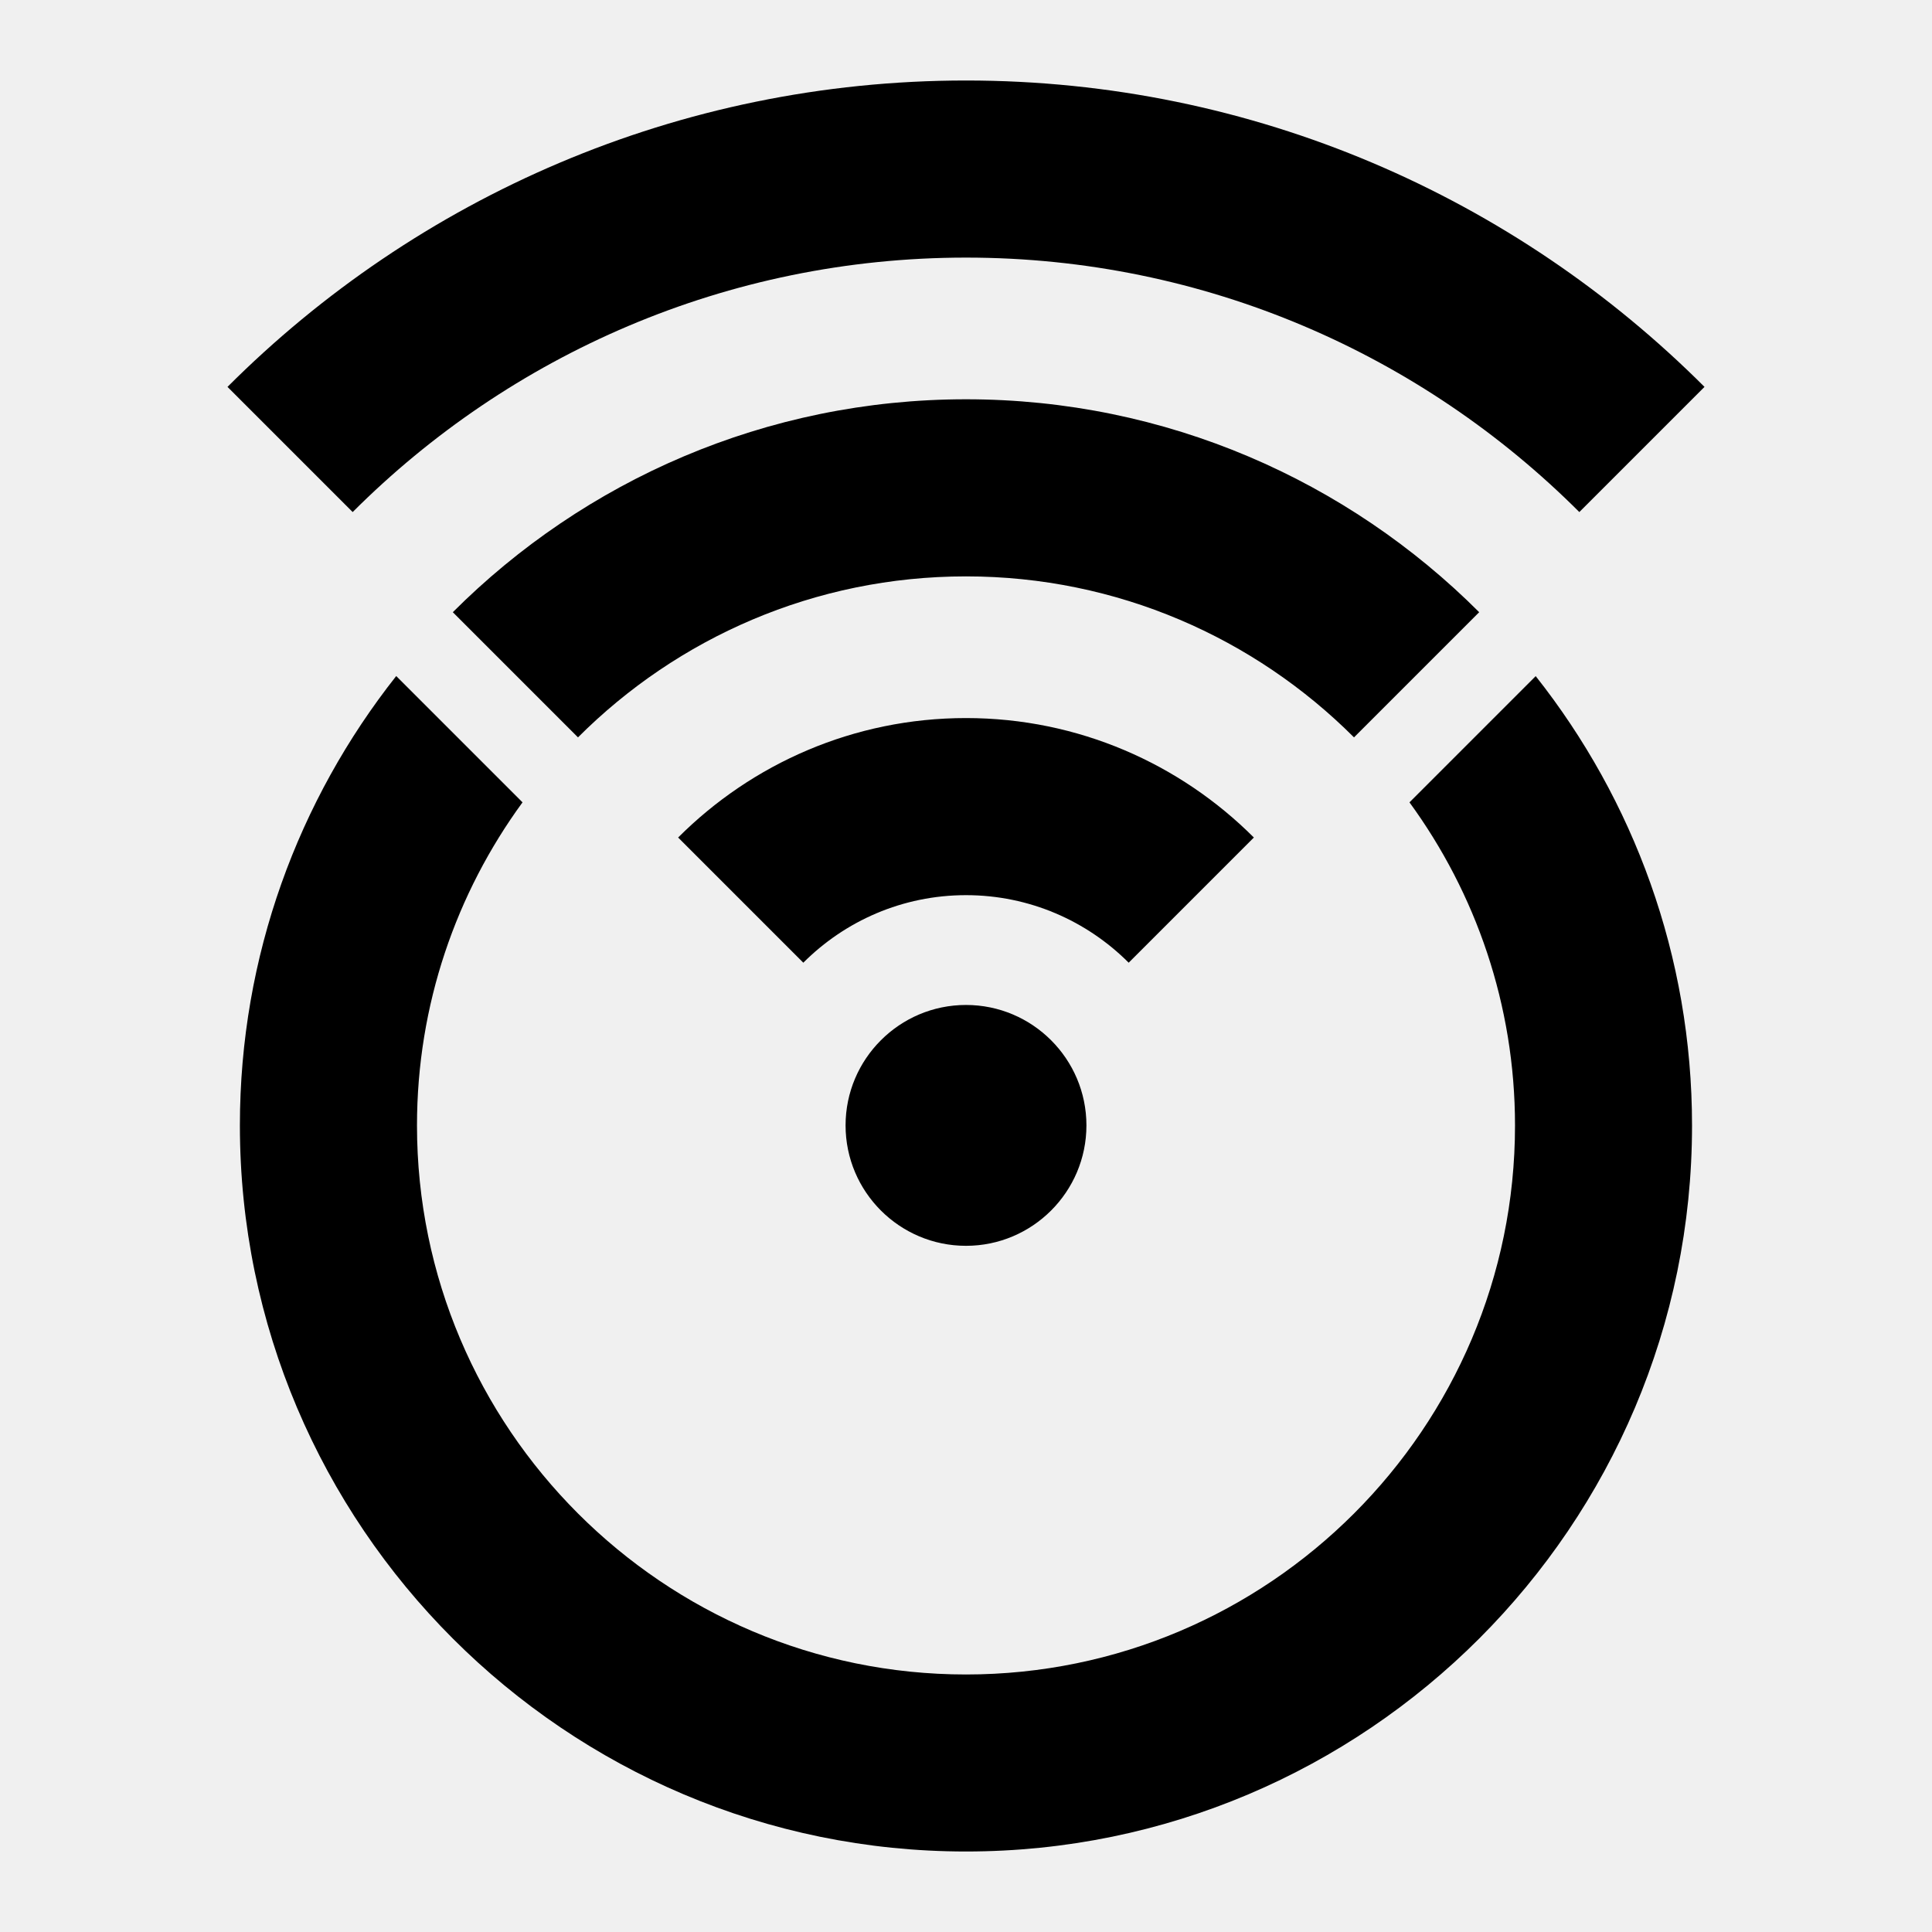
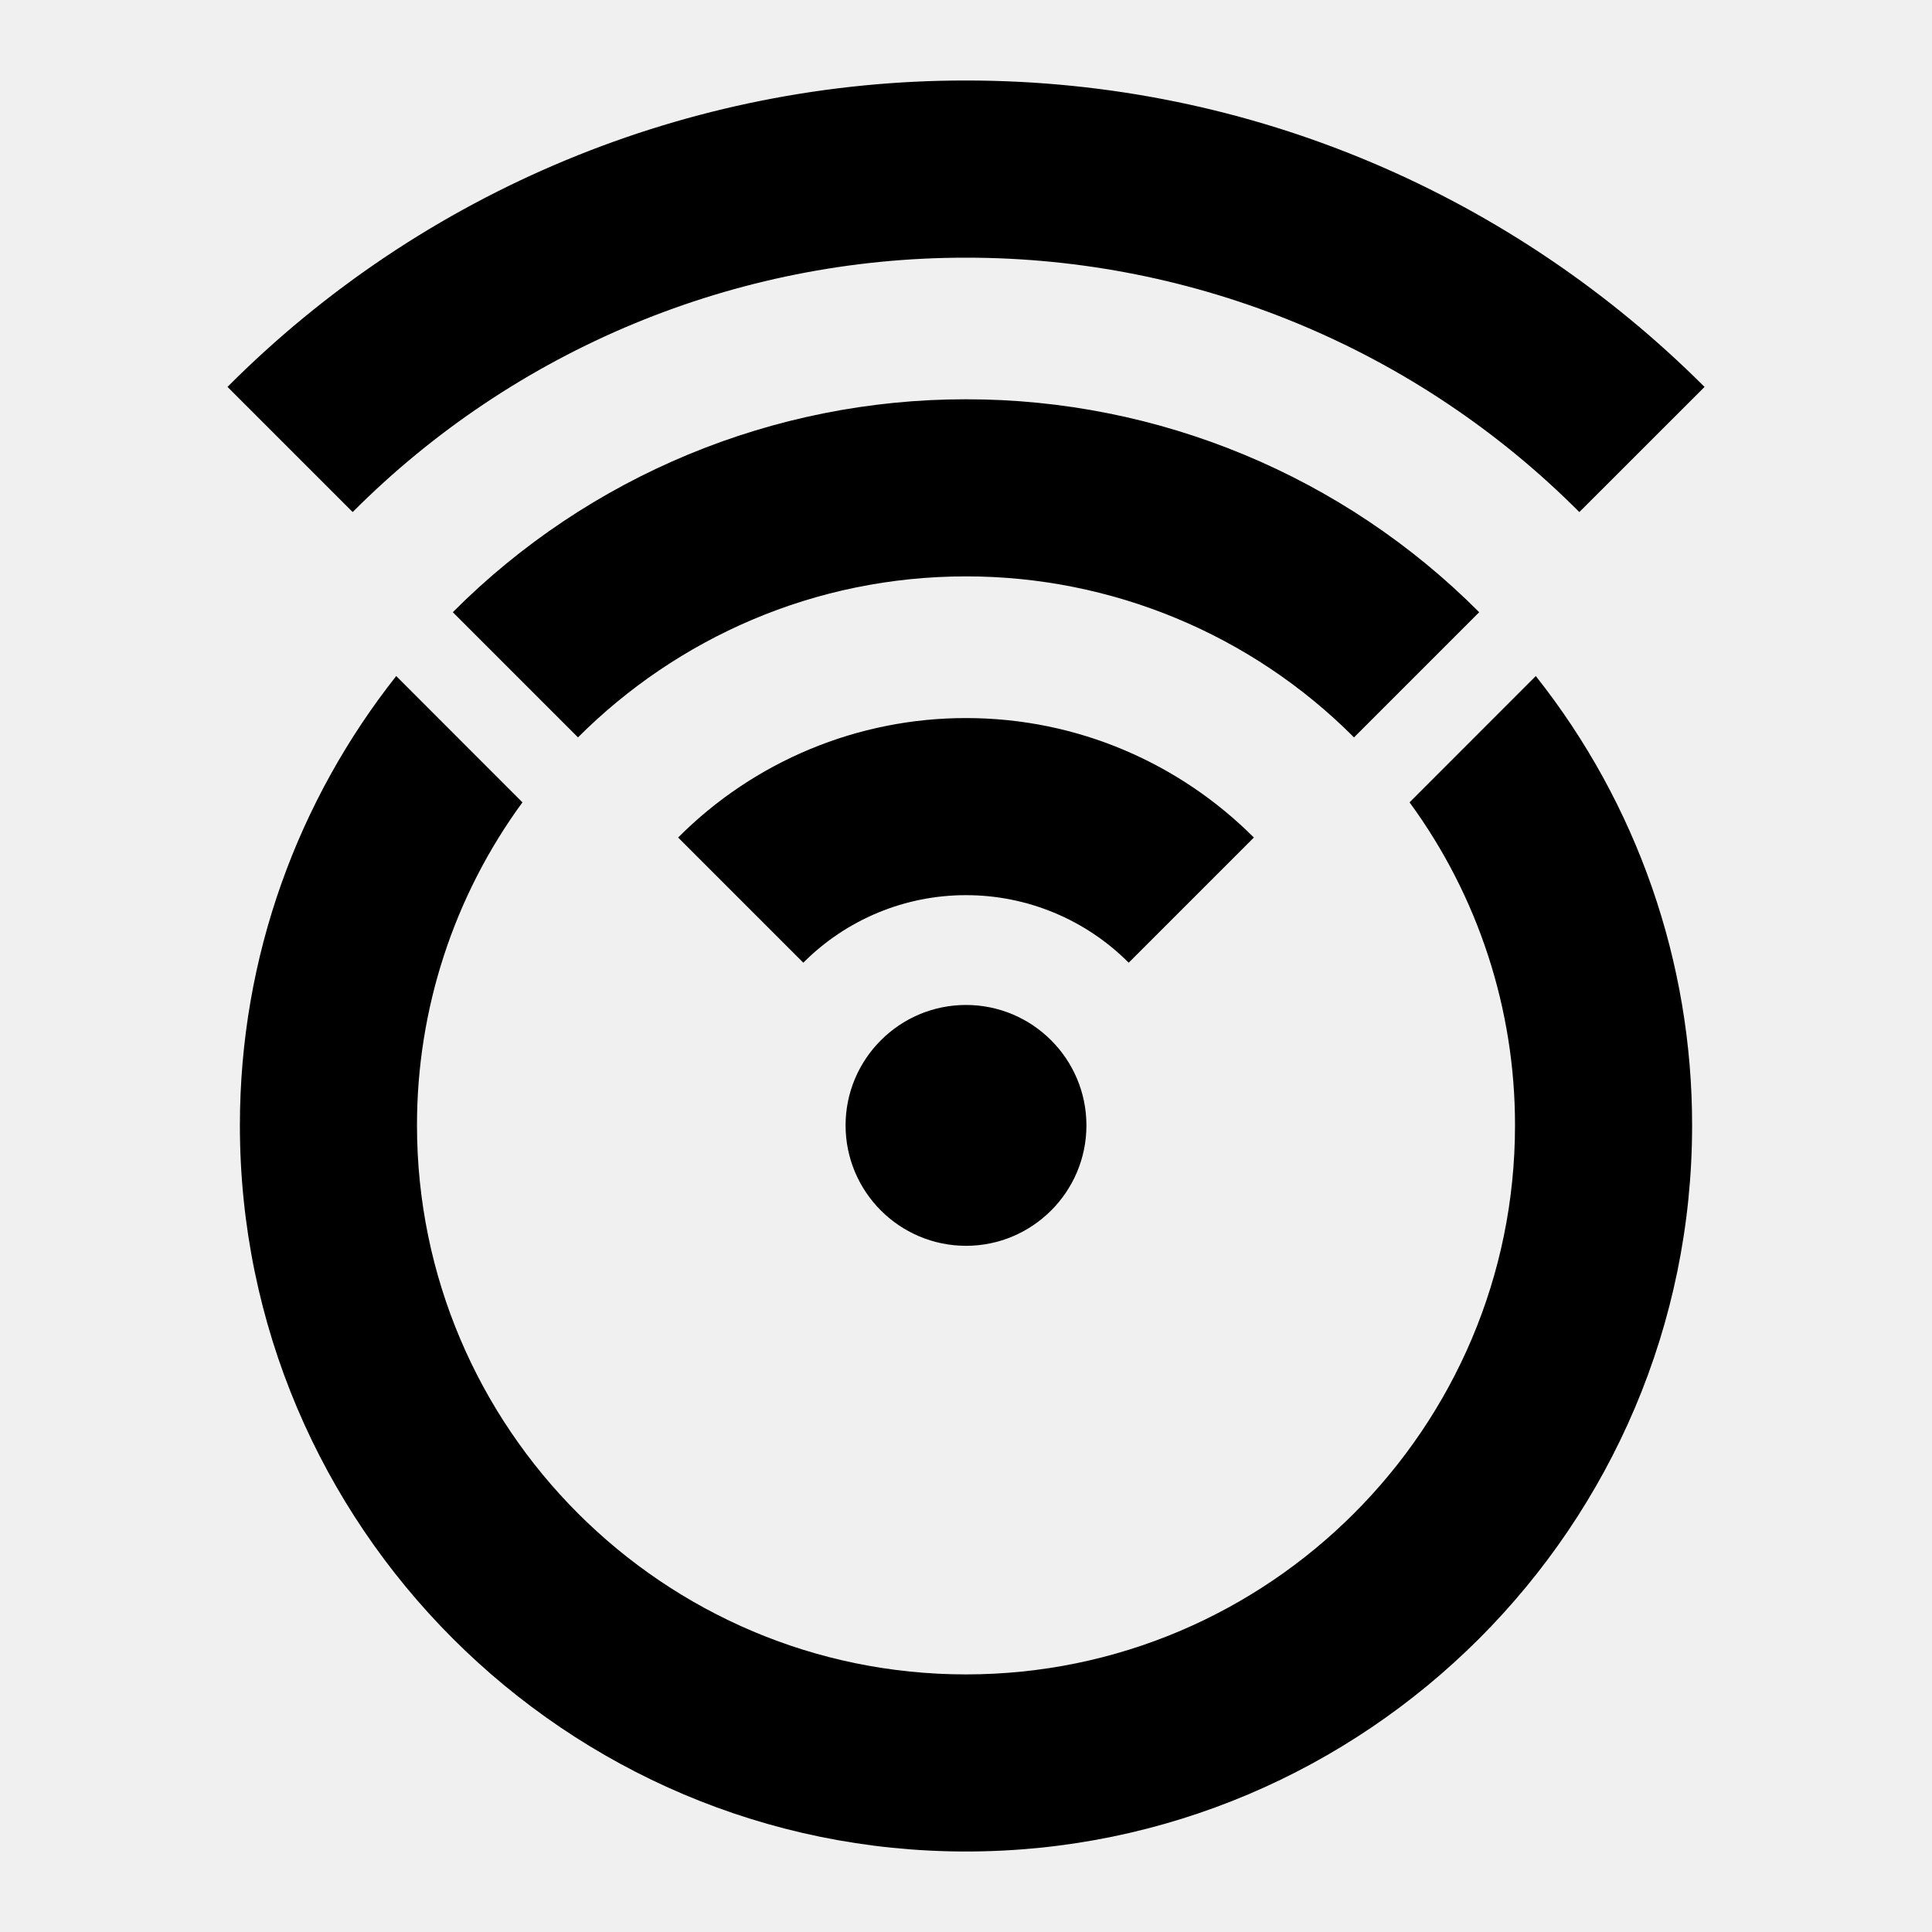
- <svg xmlns="http://www.w3.org/2000/svg" version="1.1" width="24" height="24" viewBox="0 0 24 24">
-   <style>path{fill:#000}@media (prefers-color-scheme:dark){path{fill:#fff}}</style>
-   <path d="m 6.491,9.967 c -0.823,1.127 -1.311,2.514 -1.311,4.014 0,3.76 3.06,6.82 6.82,6.82 3.76,0 6.82,-3.059 6.82,-6.82 0,-1.499 -0.488,-2.886 -1.311,-4.014 l 1.568,-1.568 c 1.215,1.537 1.942,3.475 1.942,5.582 C 21.02,18.953 16.974,23 12,23 7.027,23 2.98,18.953 2.98,13.98 c 0,-2.106 0.728,-4.045 1.942,-5.582 z M 15.576,10.404 14.021,11.959 C 13.503,11.441 12.789,11.12 12,11.12 c -0.789,0 -1.503,0.321 -2.021,0.839 L 8.424,10.404 C 9.34,9.488 10.605,8.92 12,8.92 c 1.395,0 2.66,0.568 3.576,1.484 M 18.375,7.605 16.82,9.16 C 15.585,7.925 13.88,7.16 12,7.16 c -1.881,0 -3.586,0.765 -4.82,2 L 5.625,7.605 c 1.633,-1.633 3.888,-2.645 6.375,-2.645 2.487,0 4.742,1.012 6.375,2.645 M 21.174,4.806 19.619,6.361 C 17.667,4.409 14.972,3.2 12,3.2 c -2.972,0 -5.667,1.209 -7.619,3.161 L 2.826,4.806 C 5.176,2.456 8.422,1 12,1 c 3.578,0 6.823,1.456 9.174,3.806 m -9.174,7.678 c 0.825,0 1.496,0.671 1.496,1.496 0,0.825 -0.671,1.496 -1.496,1.496 -0.825,0 -1.496,-0.671 -1.496,-1.496 0,-0.825 0.671,-1.496 1.496,-1.496" />
+ <svg xmlns="http://www.w3.org/2000/svg" width="24" height="24">
+   <style>@media (prefers-color-scheme:dark){path{fill:#fff}}</style>
+   <path d="M6.49 9.967a6.784 6.784 0 0 0-1.31 4.013c0 3.76 3.06 6.82 6.82 6.82 3.76 0 6.82-3.06 6.82-6.82a6.78 6.78 0 0 0-1.31-4.013l1.568-1.569a8.972 8.972 0 0 1 1.942 5.582c0 4.973-4.046 9.02-9.02 9.02-4.973 0-9.02-4.047-9.02-9.02 0-2.106.728-4.045 1.942-5.582zm9.086.437-1.555 1.555A2.85 2.85 0 0 0 12 11.12a2.85 2.85 0 0 0-2.021.839l-1.555-1.555A5.045 5.045 0 0 1 12 8.92c1.395 0 2.66.568 3.576 1.484m2.799-2.799L16.82 9.16a6.799 6.799 0 0 0-4.82-2c-1.88 0-3.585.765-4.82 2L5.625 7.605A8.993 8.993 0 0 1 12 4.96a8.991 8.991 0 0 1 6.375 2.645m2.8-2.799-1.556 1.555A10.744 10.744 0 0 0 12 3.201a10.746 10.746 0 0 0-7.619 3.16L2.826 4.806A12.941 12.941 0 0 1 12 1c3.578 0 6.823 1.456 9.174 3.806M12 12.484c.825 0 1.496.671 1.496 1.496s-.671 1.496-1.496 1.496a1.498 1.498 0 0 1-1.496-1.496c0-.825.671-1.496 1.496-1.496" />
</svg>
